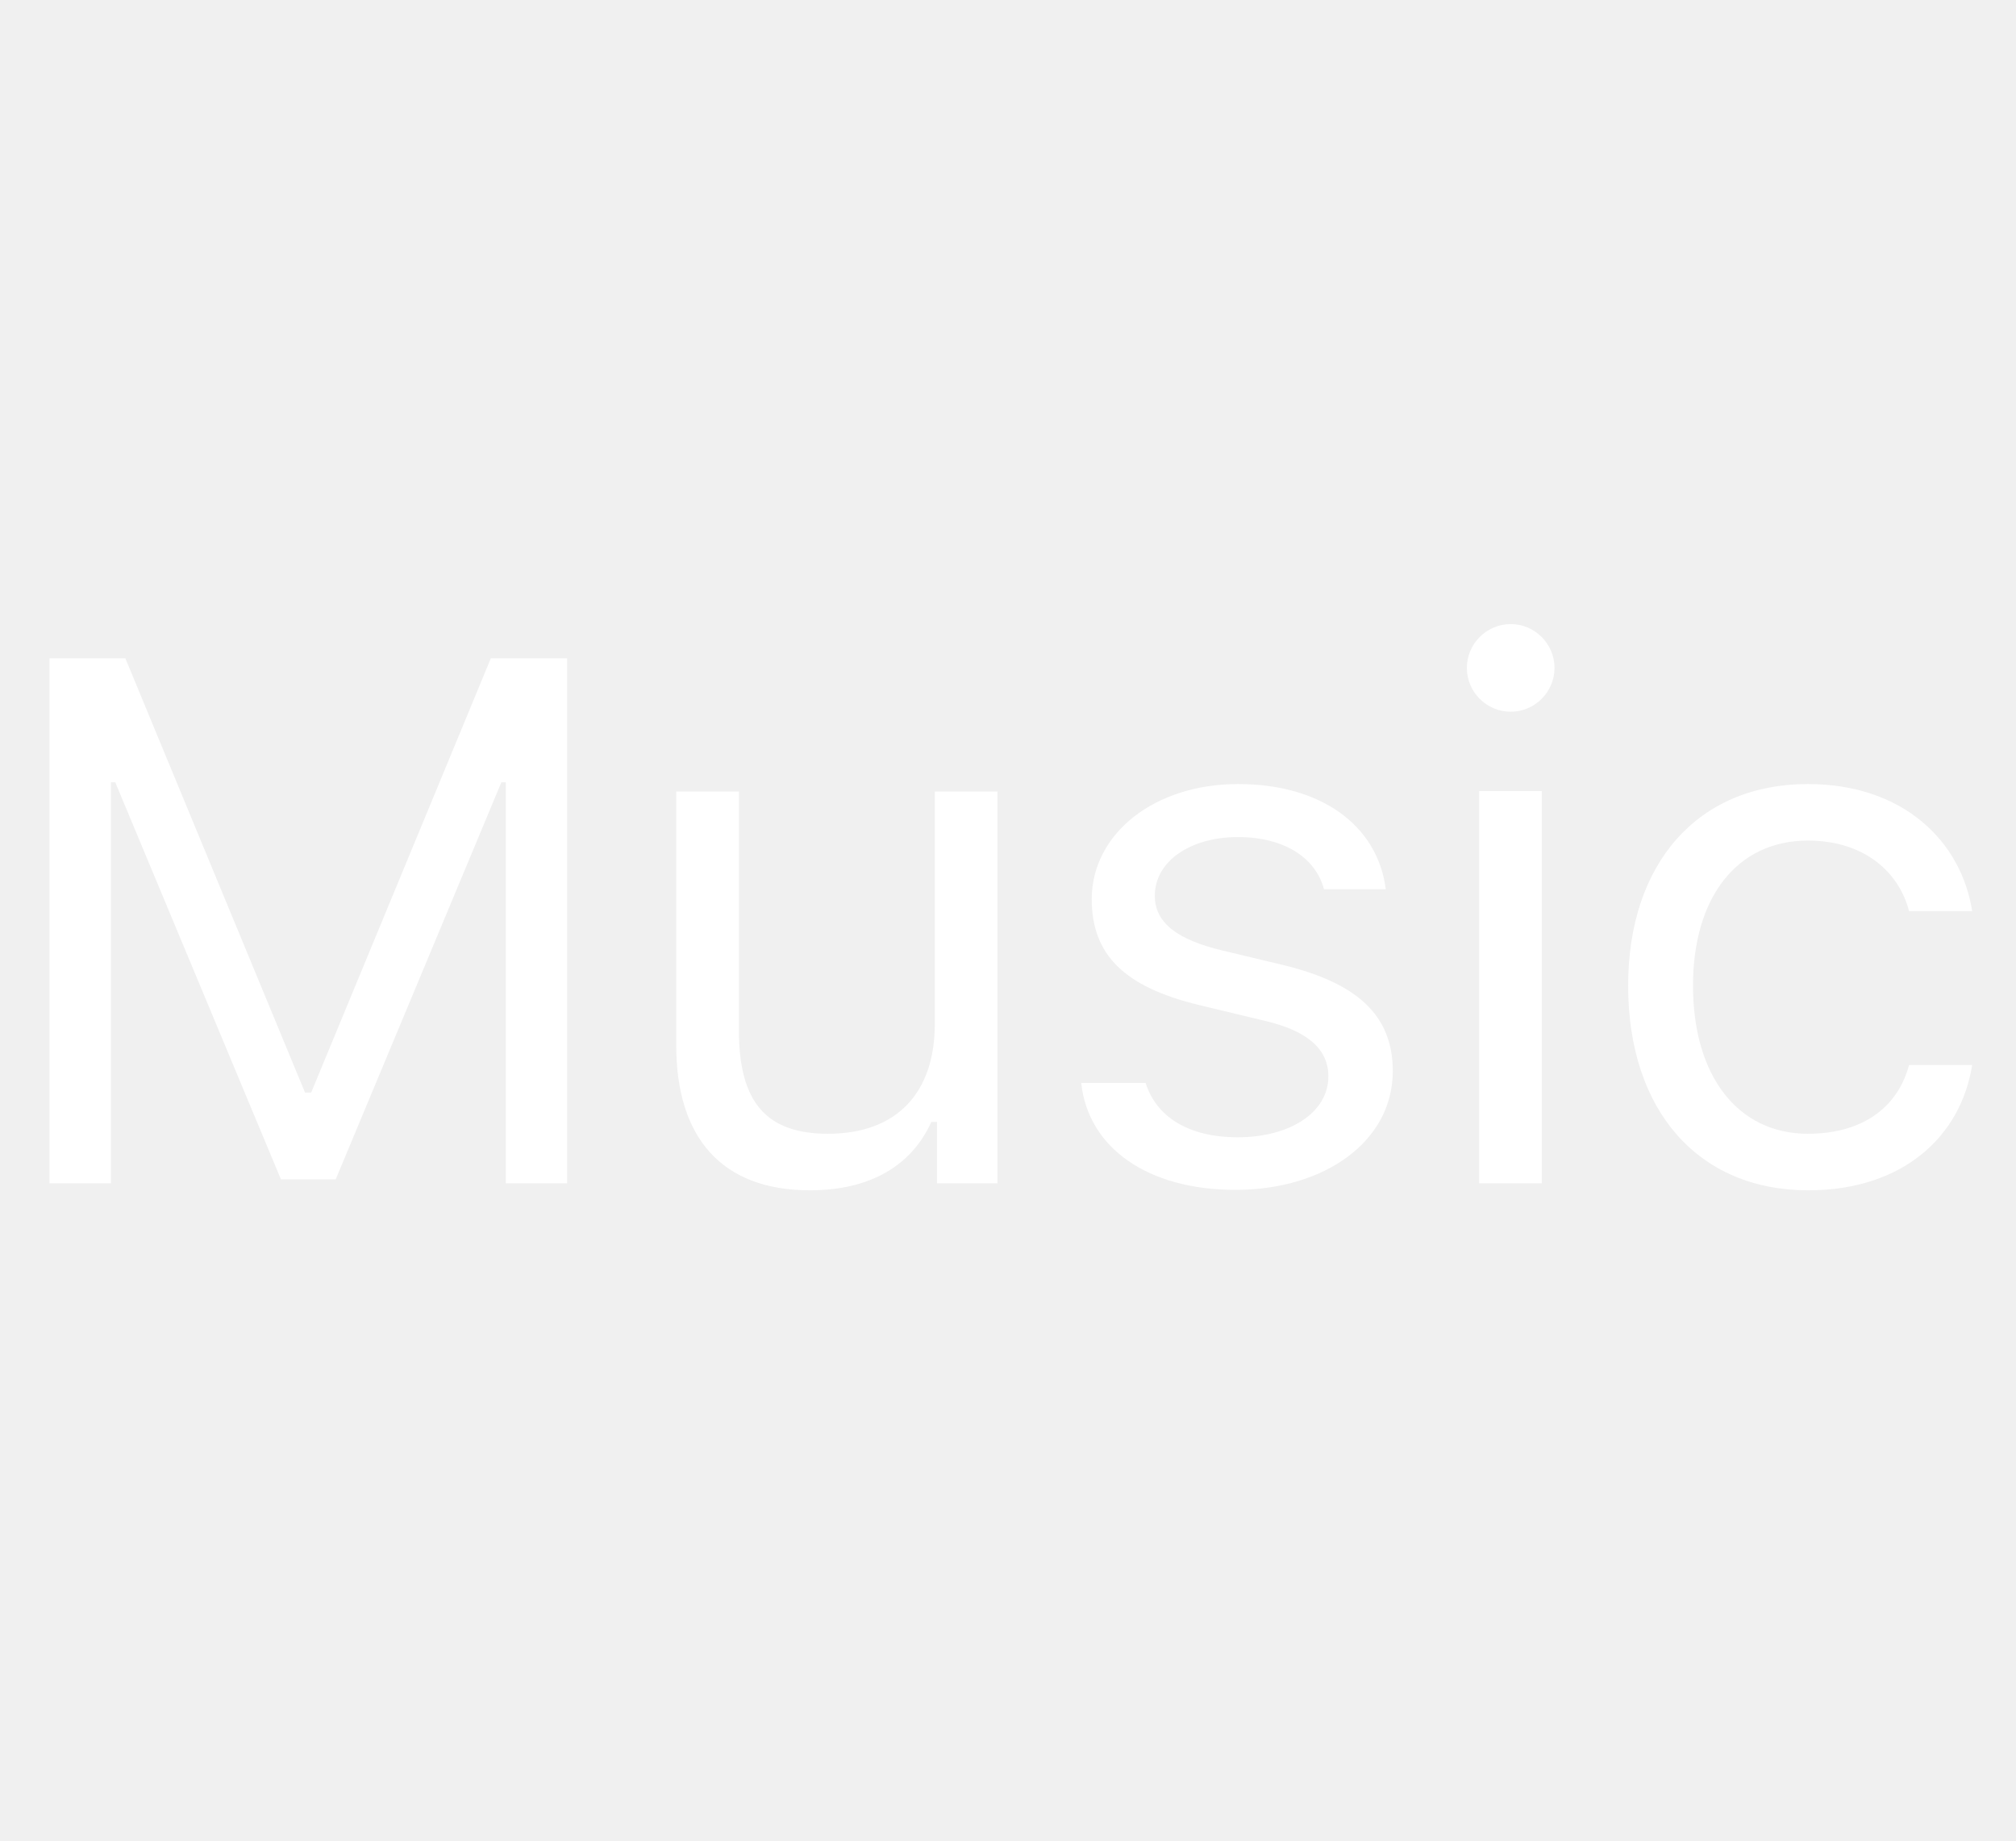
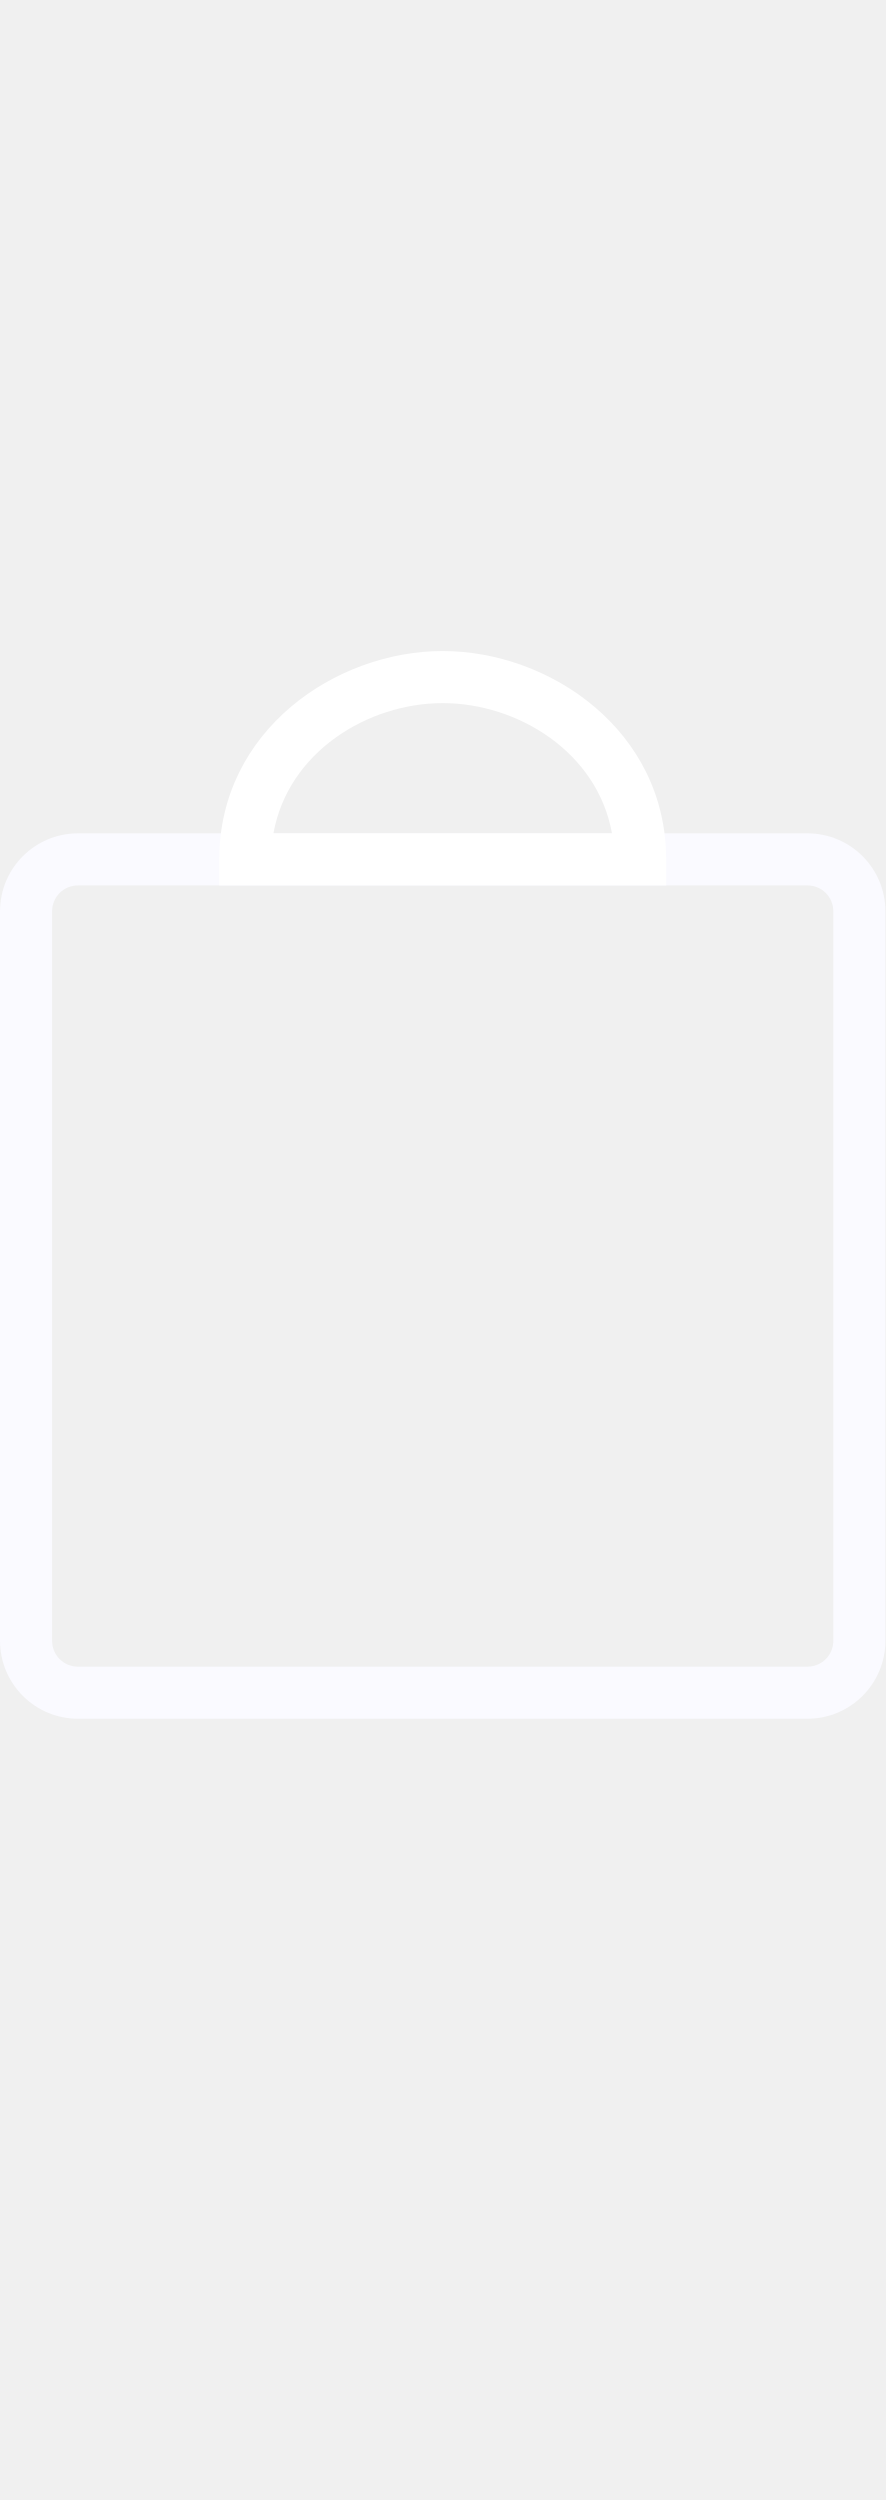
- <svg xmlns="http://www.w3.org/2000/svg" version="1.1" id="GLYPHS" x="0px" y="0px" width="46px" height="42px" viewBox="0 0 46 42" style="enable-background:new 0 0 46 42;" xml:space="preserve">
-   <g id="Music_1_">
-     <g>
-       <rect style="fill:none;" width="46" height="42" />
+ <svg xmlns="http://www.w3.org/2000/svg" version="1.1" id="GLYPHS" x="0px" y="0px" width="17px" height="48px" viewBox="0 0 17 48" style="enable-background:new 0 0 17 48;" xml:space="preserve">
+   <g id="MSP_Bag_Empty_3_">
+     <g id="MSP_Bag_Empty_1_">
+       <path style="fill:#FAFAFF;" d="M1.5,16C0.67,16,0,16.67,0,17.5v14C0,32.33,0.67,33,1.5,33h14c0.83,0,1.5-0.67,1.5-1.5v-14    c0-0.83-0.67-1.5-1.5-1.5H1.5z M16,31.5c0,0.28-0.22,0.5-0.5,0.5h-14C1.22,32,1,31.78,1,31.5v-14C1,17.22,1.22,17,1.5,17h14    c0.28,0,0.5,0.22,0.5,0.5V31.5z" />
    </g>
    <g>
-       <path style="fill:#FFFFFF;" d="M11.54,27v-9.15h-0.1l-3.78,9.06H6.41l-3.78-9.06h-0.1V27H1.13V15.02h1.73l4.1,9.91H7.1l4.1-9.91    h1.74V27H11.54z M22.74,27h-1.36v-1.4h-0.13c-0.45,1-1.4,1.56-2.77,1.56c-2.01,0-3.05-1.2-3.05-3.31v-5.79h1.43v5.45    c0,1.61,0.6,2.36,2.03,2.36c1.58,0,2.44-0.94,2.44-2.51v-5.3h1.43V27z M28.25,17.89c1.88,0,3.18,0.93,3.37,2.4h-1.41    c-0.19-0.71-0.89-1.19-1.97-1.19c-1.06,0-1.89,0.54-1.89,1.34c0,0.61,0.5,1,1.55,1.25l1.38,0.33c1.68,0.41,2.5,1.14,2.5,2.42    c0,1.6-1.55,2.71-3.59,2.71c-1.99,0-3.36-0.95-3.52-2.44h1.47c0.24,0.76,0.96,1.24,2.1,1.24c1.2,0,2.07-0.57,2.07-1.39    c0-0.61-0.46-1.03-1.42-1.26l-1.54-0.37c-1.68-0.41-2.44-1.13-2.44-2.42C24.92,19.01,26.35,17.89,28.25,17.89z M33.47,15.24    c0-0.55,0.45-1,1-1s1,0.45,1,1s-0.45,1-1,1S33.47,15.79,33.47,15.24z M33.75,18.05h1.43V27h-1.43V18.05z M43.56,20.79    c-0.23-0.89-1.02-1.61-2.31-1.61c-1.61,0-2.62,1.29-2.62,3.31c0,2.07,1.03,3.38,2.62,3.38c1.2,0,2.04-0.56,2.31-1.57H45    c-0.26,1.64-1.59,2.86-3.74,2.86c-2.51,0-4.11-1.82-4.11-4.67c0-2.79,1.59-4.6,4.1-4.6c2.17,0,3.5,1.3,3.75,2.9H43.56z" />
+       <path style="fill:#FFFFFF;" d="M12.79,17H4.21v-0.5c0-2.47,2.23-4,4.29-4s4.29,1.53,4.29,4V17z M5.25,16h6.5    c-0.28-1.56-1.81-2.5-3.25-2.5S5.53,14.44,5.25,16z" />
    </g>
  </g>
</svg>
